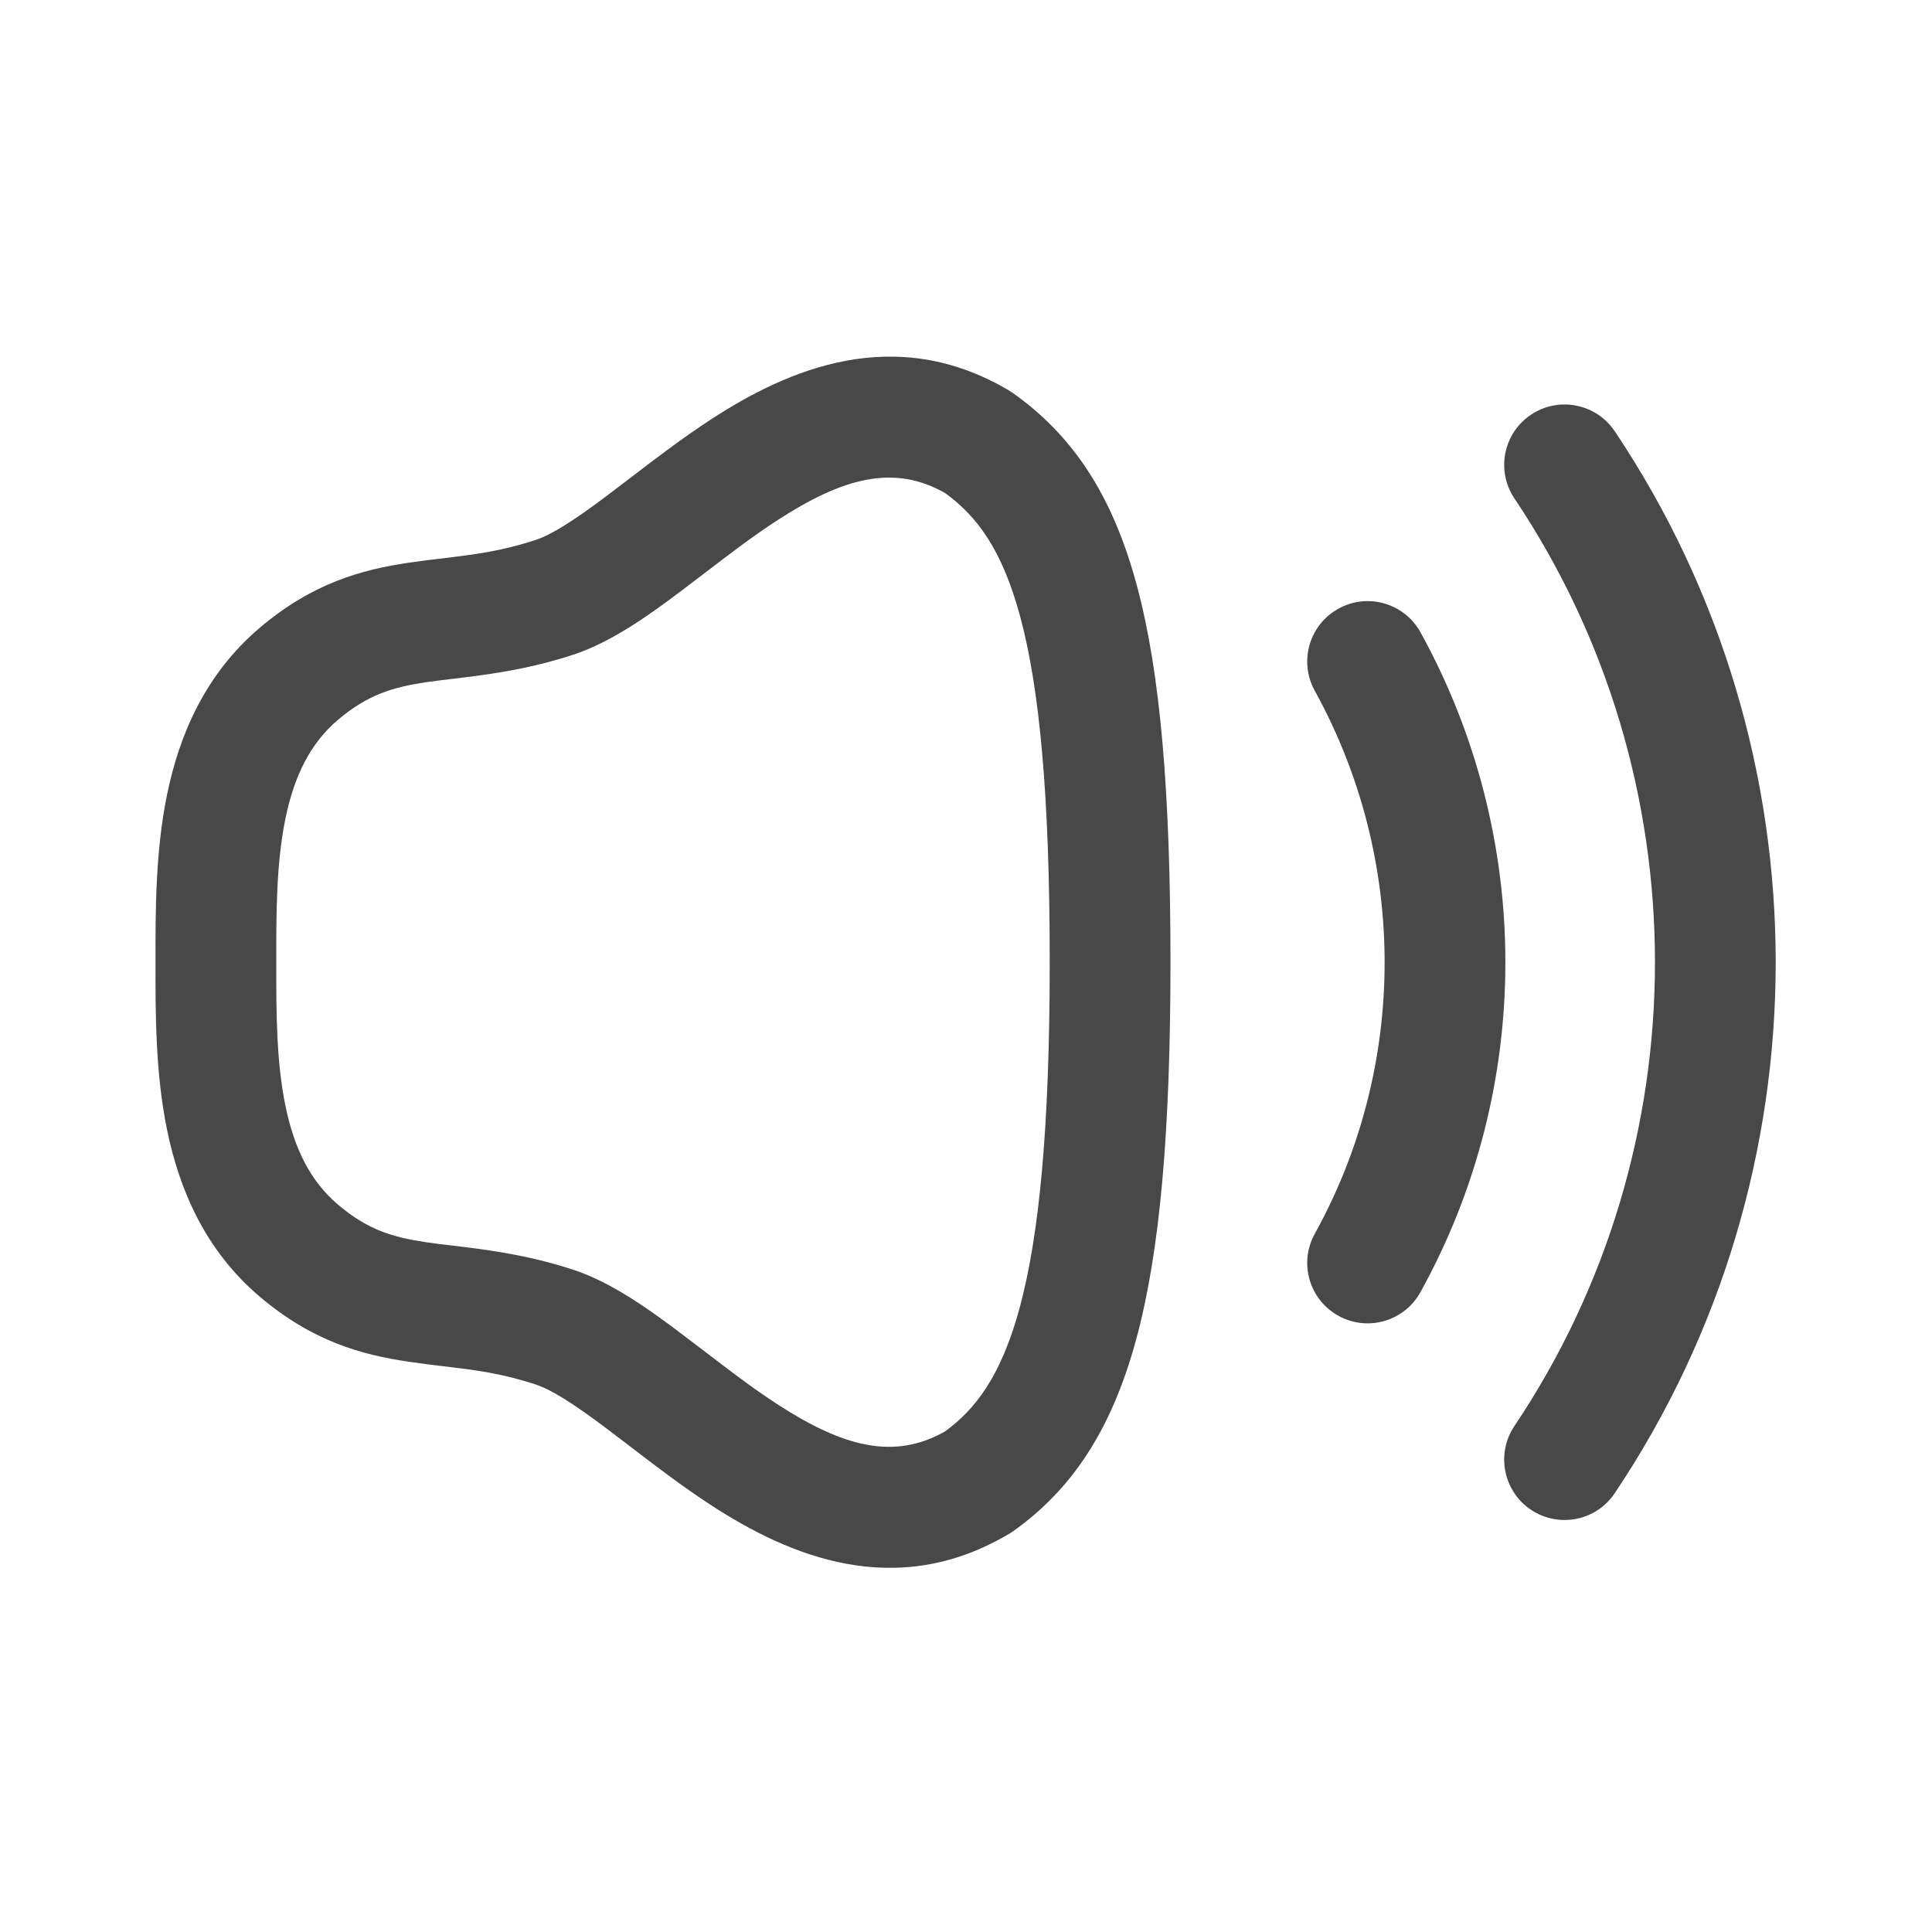
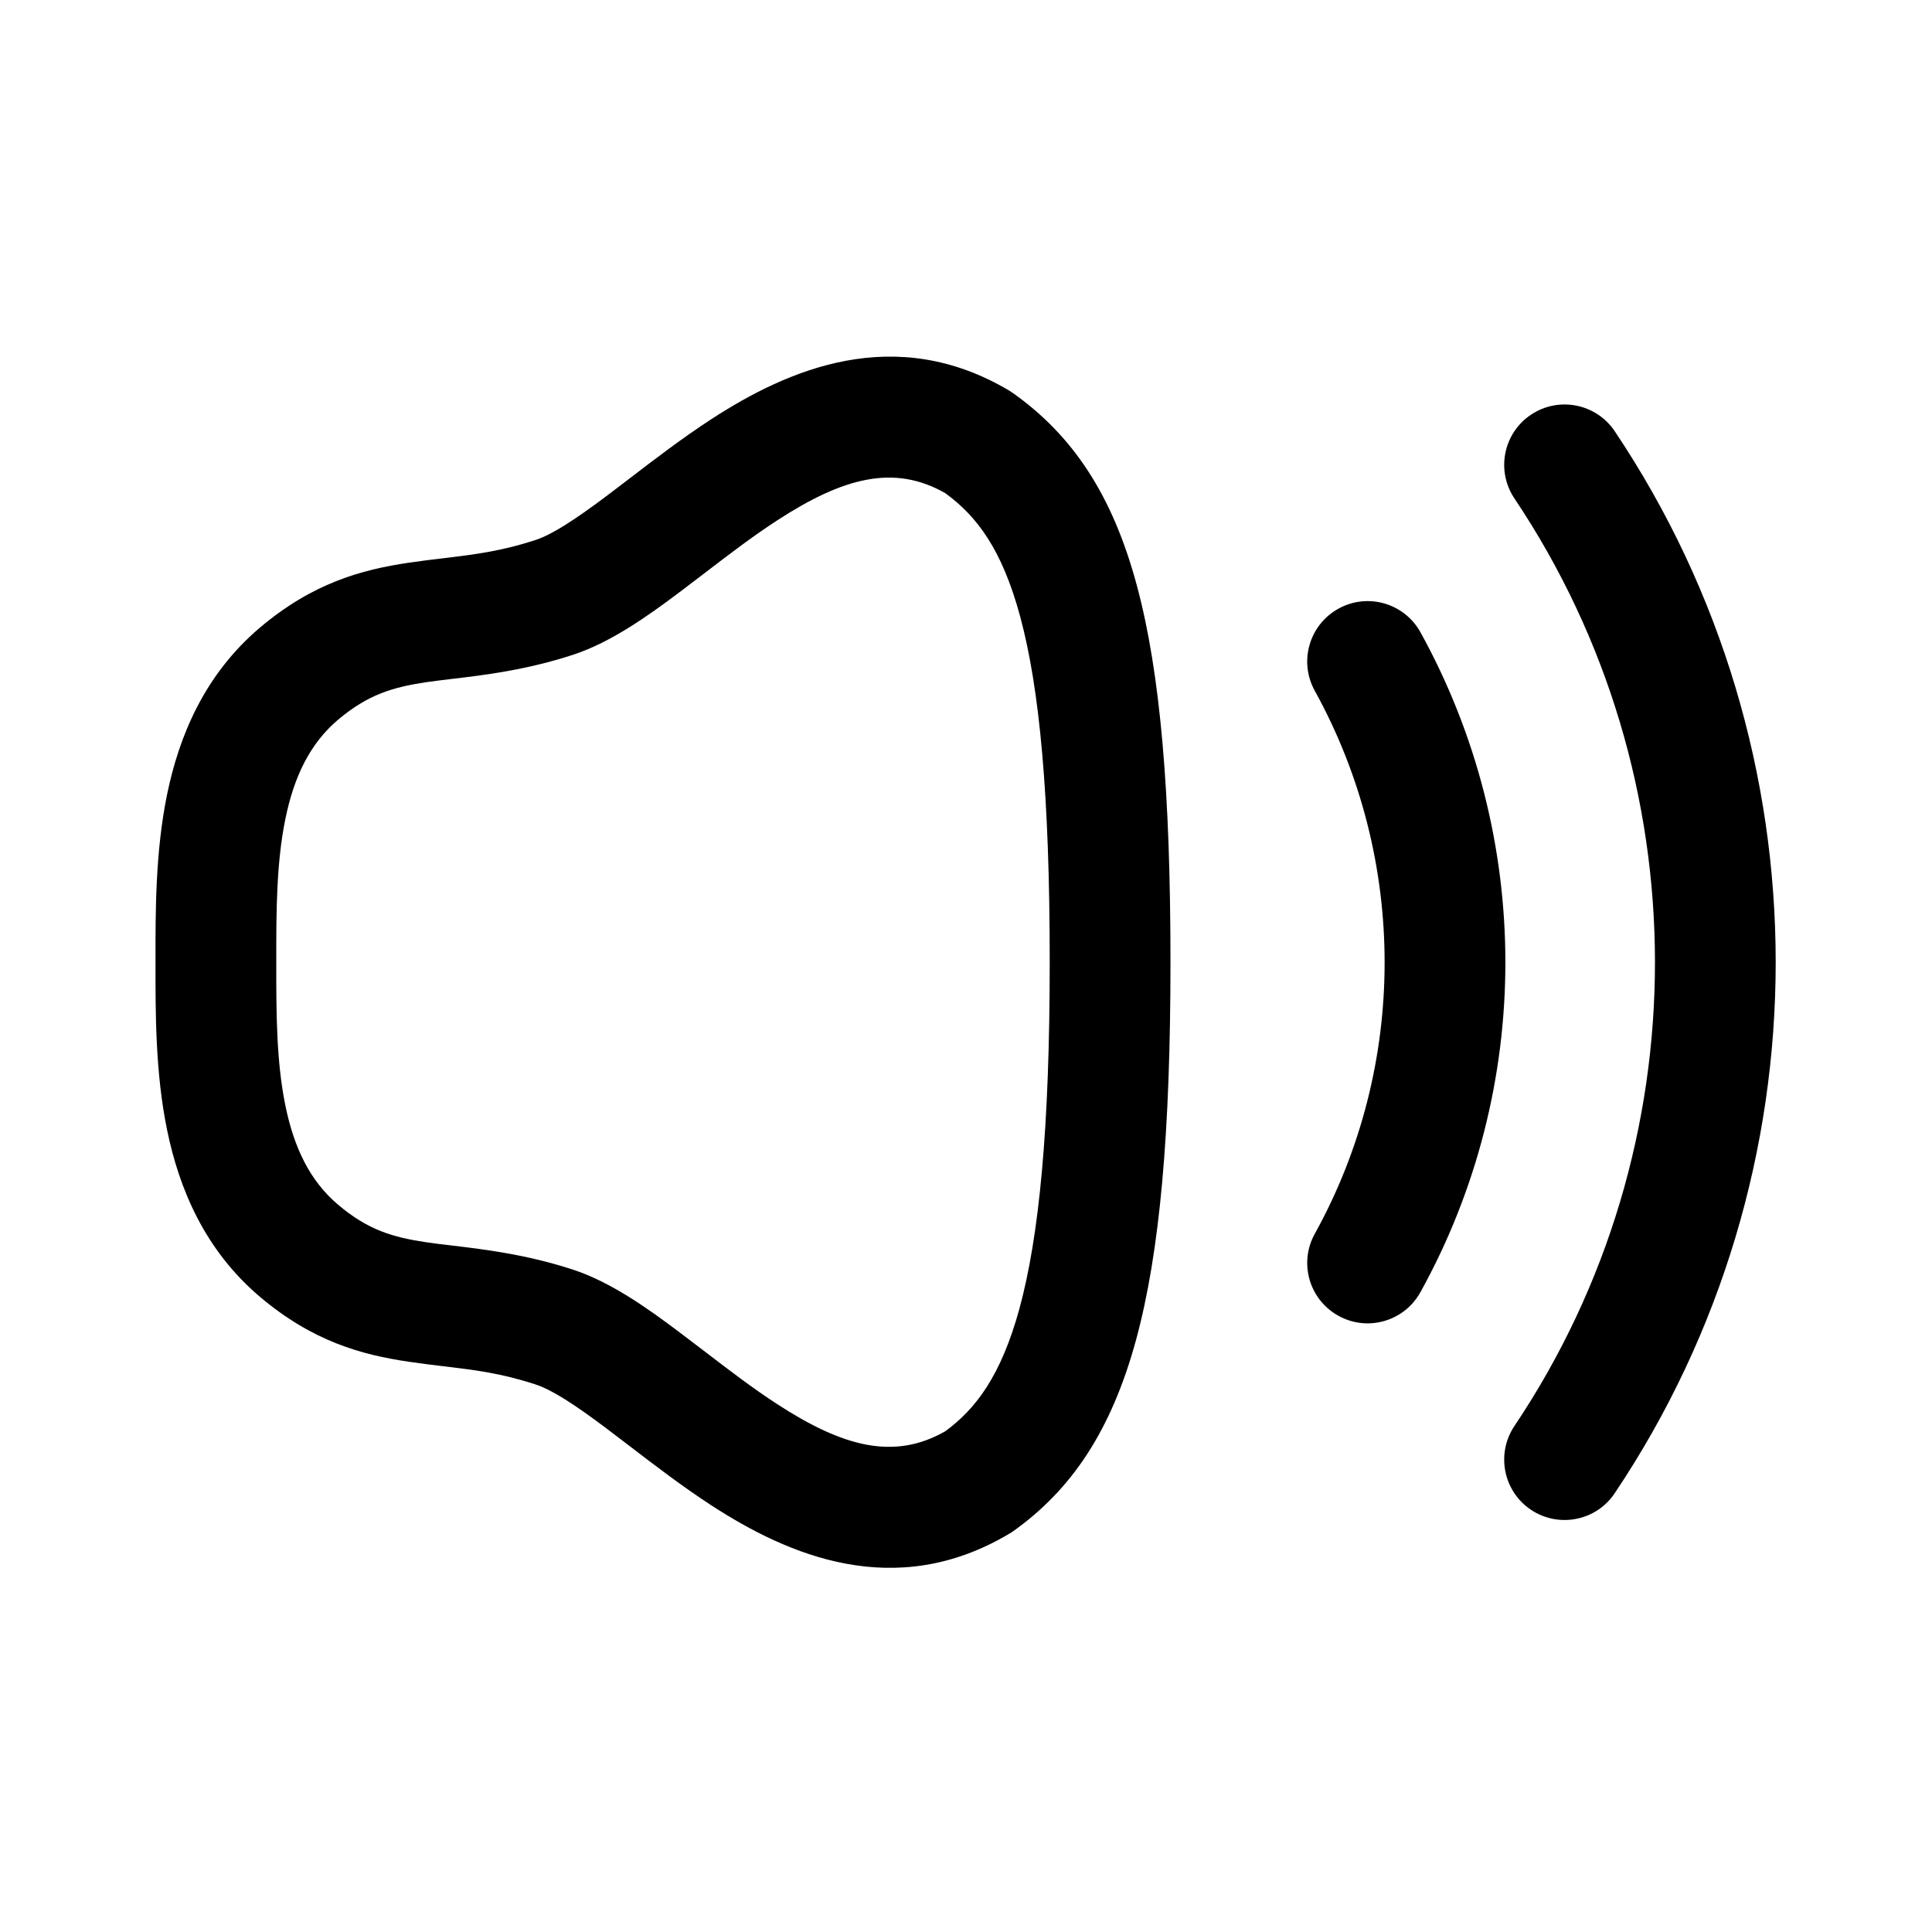
<svg xmlns="http://www.w3.org/2000/svg" width="24" height="24" viewBox="0 0 24 24" fill="none">
-   <path fill-rule="evenodd" clip-rule="evenodd" d="M19.018 5.152C19.362 4.921 19.828 5.013 20.059 5.357C22.721 9.329 22.729 14.568 20.058 18.55C19.828 18.894 19.362 18.985 19.018 18.755C18.674 18.524 18.582 18.058 18.813 17.714C21.144 14.239 21.137 9.66 18.813 6.192C18.582 5.848 18.674 5.382 19.018 5.152Z" fill="#484848" />
-   <path fill-rule="evenodd" clip-rule="evenodd" d="M16.627 7.561C16.989 7.36 17.445 7.492 17.646 7.855C19.052 10.403 19.052 13.511 17.645 16.052C17.444 16.415 16.988 16.546 16.626 16.345C16.263 16.144 16.132 15.688 16.333 15.326C17.489 13.238 17.49 10.677 16.332 8.58C16.132 8.217 16.264 7.761 16.627 7.561Z" fill="#484848" />
-   <path fill-rule="evenodd" clip-rule="evenodd" d="M8.838 5.206C9.79 4.587 11.116 4.011 12.533 4.85C12.551 4.861 12.568 4.872 12.585 4.884C13.321 5.407 13.817 6.14 14.121 7.268C14.416 8.359 14.54 9.853 14.54 11.953C14.54 14.055 14.41 15.553 14.112 16.646C13.805 17.772 13.311 18.506 12.585 19.022C12.568 19.034 12.551 19.045 12.533 19.055C11.116 19.896 9.79 19.319 8.838 18.701C8.478 18.467 8.123 18.195 7.813 17.957C7.715 17.882 7.621 17.81 7.533 17.744C7.129 17.44 6.855 17.265 6.655 17.199C6.227 17.058 5.894 17.018 5.517 16.973C5.378 16.957 5.234 16.939 5.078 16.916C4.493 16.83 3.883 16.664 3.226 16.107C2.542 15.526 2.225 14.766 2.075 14.034C1.929 13.321 1.931 12.573 1.932 11.965L1.932 11.955V11.951L1.932 11.941C1.931 11.333 1.929 10.585 2.075 9.872C2.225 9.14 2.542 8.38 3.226 7.799L3.226 7.799C3.883 7.242 4.493 7.077 5.078 6.99C5.234 6.967 5.377 6.95 5.515 6.934C5.892 6.888 6.227 6.848 6.655 6.707L6.655 6.707C6.855 6.641 7.129 6.466 7.534 6.162C7.622 6.096 7.716 6.024 7.814 5.949C8.124 5.711 8.478 5.44 8.838 5.206ZM7.124 8.132C6.539 8.324 6.006 8.388 5.602 8.435C5.49 8.449 5.388 8.461 5.297 8.474C4.883 8.536 4.57 8.627 4.197 8.943C3.852 9.236 3.653 9.644 3.545 10.173C3.434 10.715 3.431 11.315 3.432 11.951V11.955C3.431 12.591 3.434 13.191 3.545 13.733C3.653 14.262 3.852 14.67 4.197 14.963L4.197 14.963C4.57 15.28 4.883 15.371 5.297 15.432C5.388 15.446 5.49 15.458 5.603 15.471C6.006 15.519 6.54 15.582 7.124 15.774L7.124 15.774C7.591 15.928 8.05 16.256 8.434 16.545C8.546 16.629 8.655 16.712 8.763 16.795C9.062 17.024 9.349 17.244 9.655 17.443C10.473 17.974 11.106 18.143 11.742 17.78C12.119 17.504 12.435 17.094 12.665 16.252C12.908 15.357 13.04 14.022 13.04 11.953C13.04 9.882 12.914 8.551 12.673 7.659C12.447 6.821 12.132 6.41 11.742 6.126C11.106 5.763 10.474 5.932 9.655 6.464C9.349 6.663 9.062 6.883 8.764 7.111C8.656 7.194 8.547 7.277 8.434 7.362C8.049 7.651 7.591 7.978 7.124 8.132Z" fill="#484848" />
+   <path fill-rule="evenodd" clip-rule="evenodd" d="M19.018 5.152C19.362 4.921 19.828 5.013 20.059 5.357C22.721 9.329 22.729 14.568 20.058 18.55C19.828 18.894 19.362 18.985 19.018 18.755C18.674 18.524 18.582 18.058 18.813 17.714C21.144 14.239 21.137 9.66 18.813 6.192C18.582 5.848 18.674 5.382 19.018 5.152Z" fill="currentColor" />
+   <path fill-rule="evenodd" clip-rule="evenodd" d="M16.627 7.561C16.989 7.36 17.445 7.492 17.646 7.855C19.052 10.403 19.052 13.511 17.645 16.052C17.444 16.415 16.988 16.546 16.626 16.345C16.263 16.144 16.132 15.688 16.333 15.326C17.489 13.238 17.49 10.677 16.332 8.58C16.132 8.217 16.264 7.761 16.627 7.561Z" fill="currentColor" />
+   <path fill-rule="evenodd" clip-rule="evenodd" d="M8.838 5.206C9.79 4.587 11.116 4.011 12.533 4.85C12.551 4.861 12.568 4.872 12.585 4.884C13.321 5.407 13.817 6.14 14.121 7.268C14.416 8.359 14.54 9.853 14.54 11.953C14.54 14.055 14.41 15.553 14.112 16.646C13.805 17.772 13.311 18.506 12.585 19.022C12.568 19.034 12.551 19.045 12.533 19.055C11.116 19.896 9.79 19.319 8.838 18.701C8.478 18.467 8.123 18.195 7.813 17.957C7.715 17.882 7.621 17.81 7.533 17.744C7.129 17.44 6.855 17.265 6.655 17.199C6.227 17.058 5.894 17.018 5.517 16.973C5.378 16.957 5.234 16.939 5.078 16.916C4.493 16.83 3.883 16.664 3.226 16.107C2.542 15.526 2.225 14.766 2.075 14.034C1.929 13.321 1.931 12.573 1.932 11.965L1.932 11.955V11.951L1.932 11.941C1.931 11.333 1.929 10.585 2.075 9.872C2.225 9.14 2.542 8.38 3.226 7.799L3.226 7.799C3.883 7.242 4.493 7.077 5.078 6.99C5.234 6.967 5.377 6.95 5.515 6.934C5.892 6.888 6.227 6.848 6.655 6.707L6.655 6.707C6.855 6.641 7.129 6.466 7.534 6.162C7.622 6.096 7.716 6.024 7.814 5.949C8.124 5.711 8.478 5.44 8.838 5.206ZM7.124 8.132C6.539 8.324 6.006 8.388 5.602 8.435C5.49 8.449 5.388 8.461 5.297 8.474C4.883 8.536 4.57 8.627 4.197 8.943C3.852 9.236 3.653 9.644 3.545 10.173C3.434 10.715 3.431 11.315 3.432 11.951V11.955C3.431 12.591 3.434 13.191 3.545 13.733C3.653 14.262 3.852 14.67 4.197 14.963L4.197 14.963C4.57 15.28 4.883 15.371 5.297 15.432C5.388 15.446 5.49 15.458 5.603 15.471C6.006 15.519 6.54 15.582 7.124 15.774L7.124 15.774C7.591 15.928 8.05 16.256 8.434 16.545C8.546 16.629 8.655 16.712 8.763 16.795C9.062 17.024 9.349 17.244 9.655 17.443C10.473 17.974 11.106 18.143 11.742 17.78C12.119 17.504 12.435 17.094 12.665 16.252C12.908 15.357 13.04 14.022 13.04 11.953C13.04 9.882 12.914 8.551 12.673 7.659C12.447 6.821 12.132 6.41 11.742 6.126C11.106 5.763 10.474 5.932 9.655 6.464C9.349 6.663 9.062 6.883 8.764 7.111C8.656 7.194 8.547 7.277 8.434 7.362C8.049 7.651 7.591 7.978 7.124 8.132Z" fill="currentColor" />
</svg>
